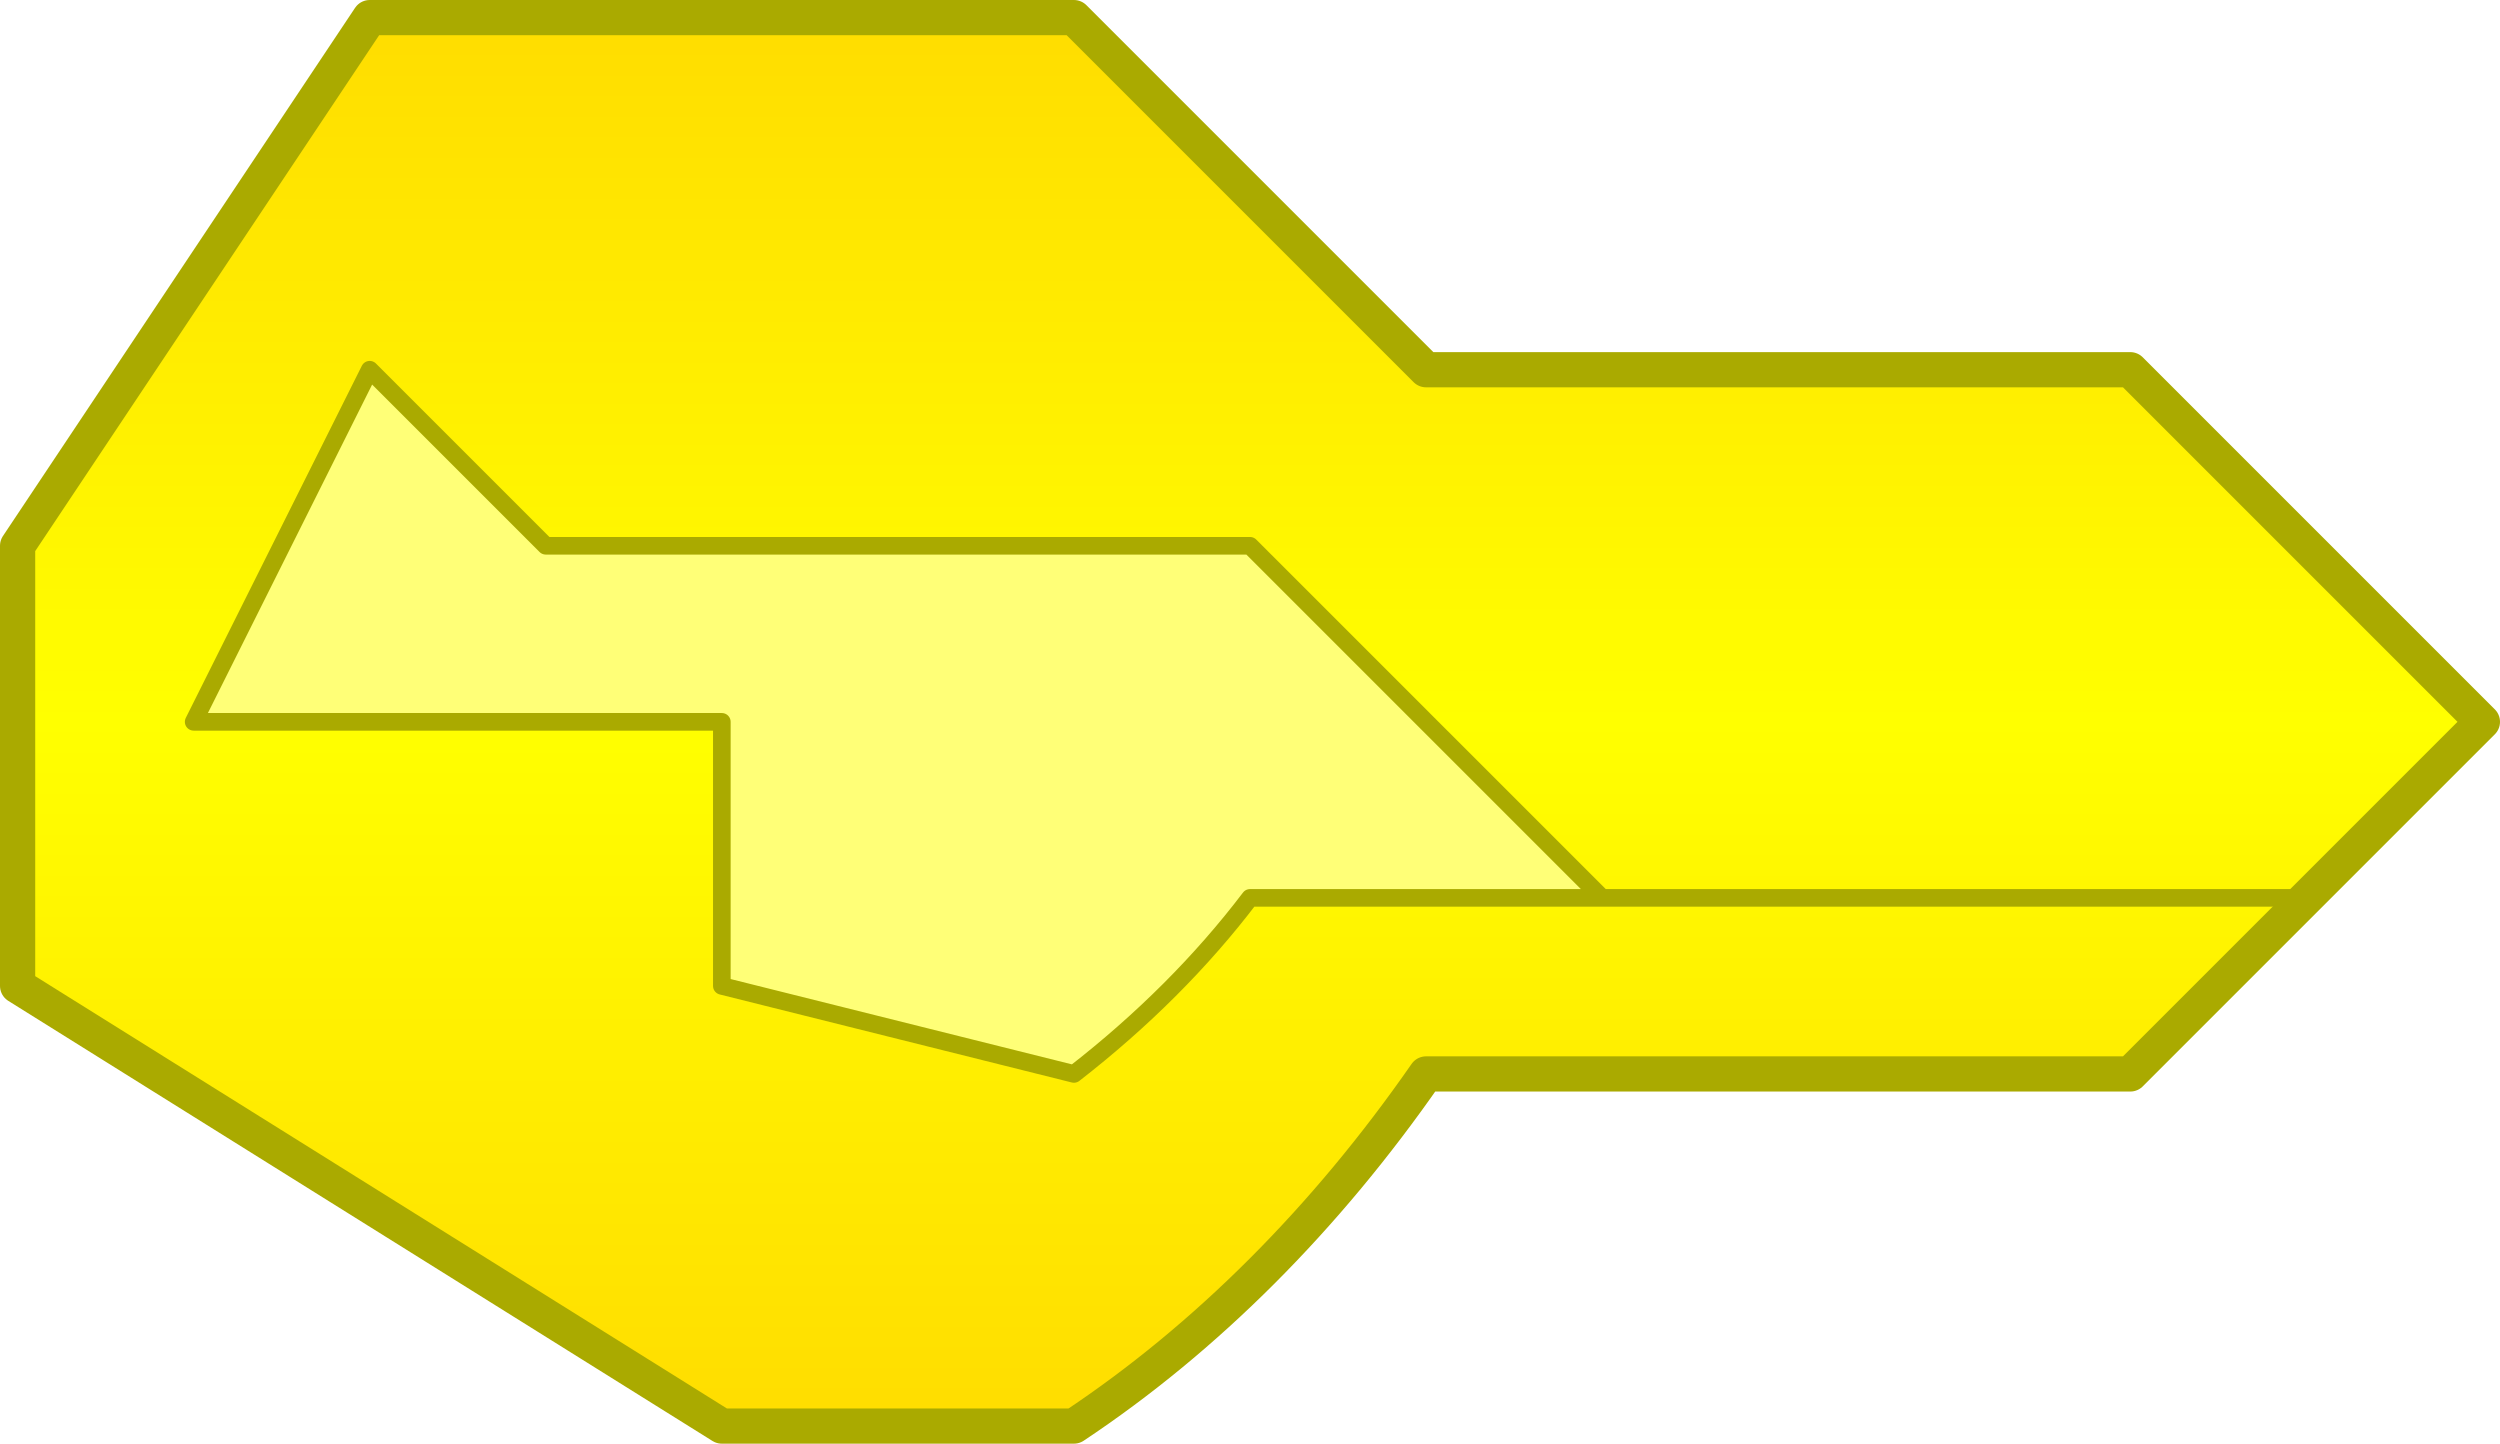
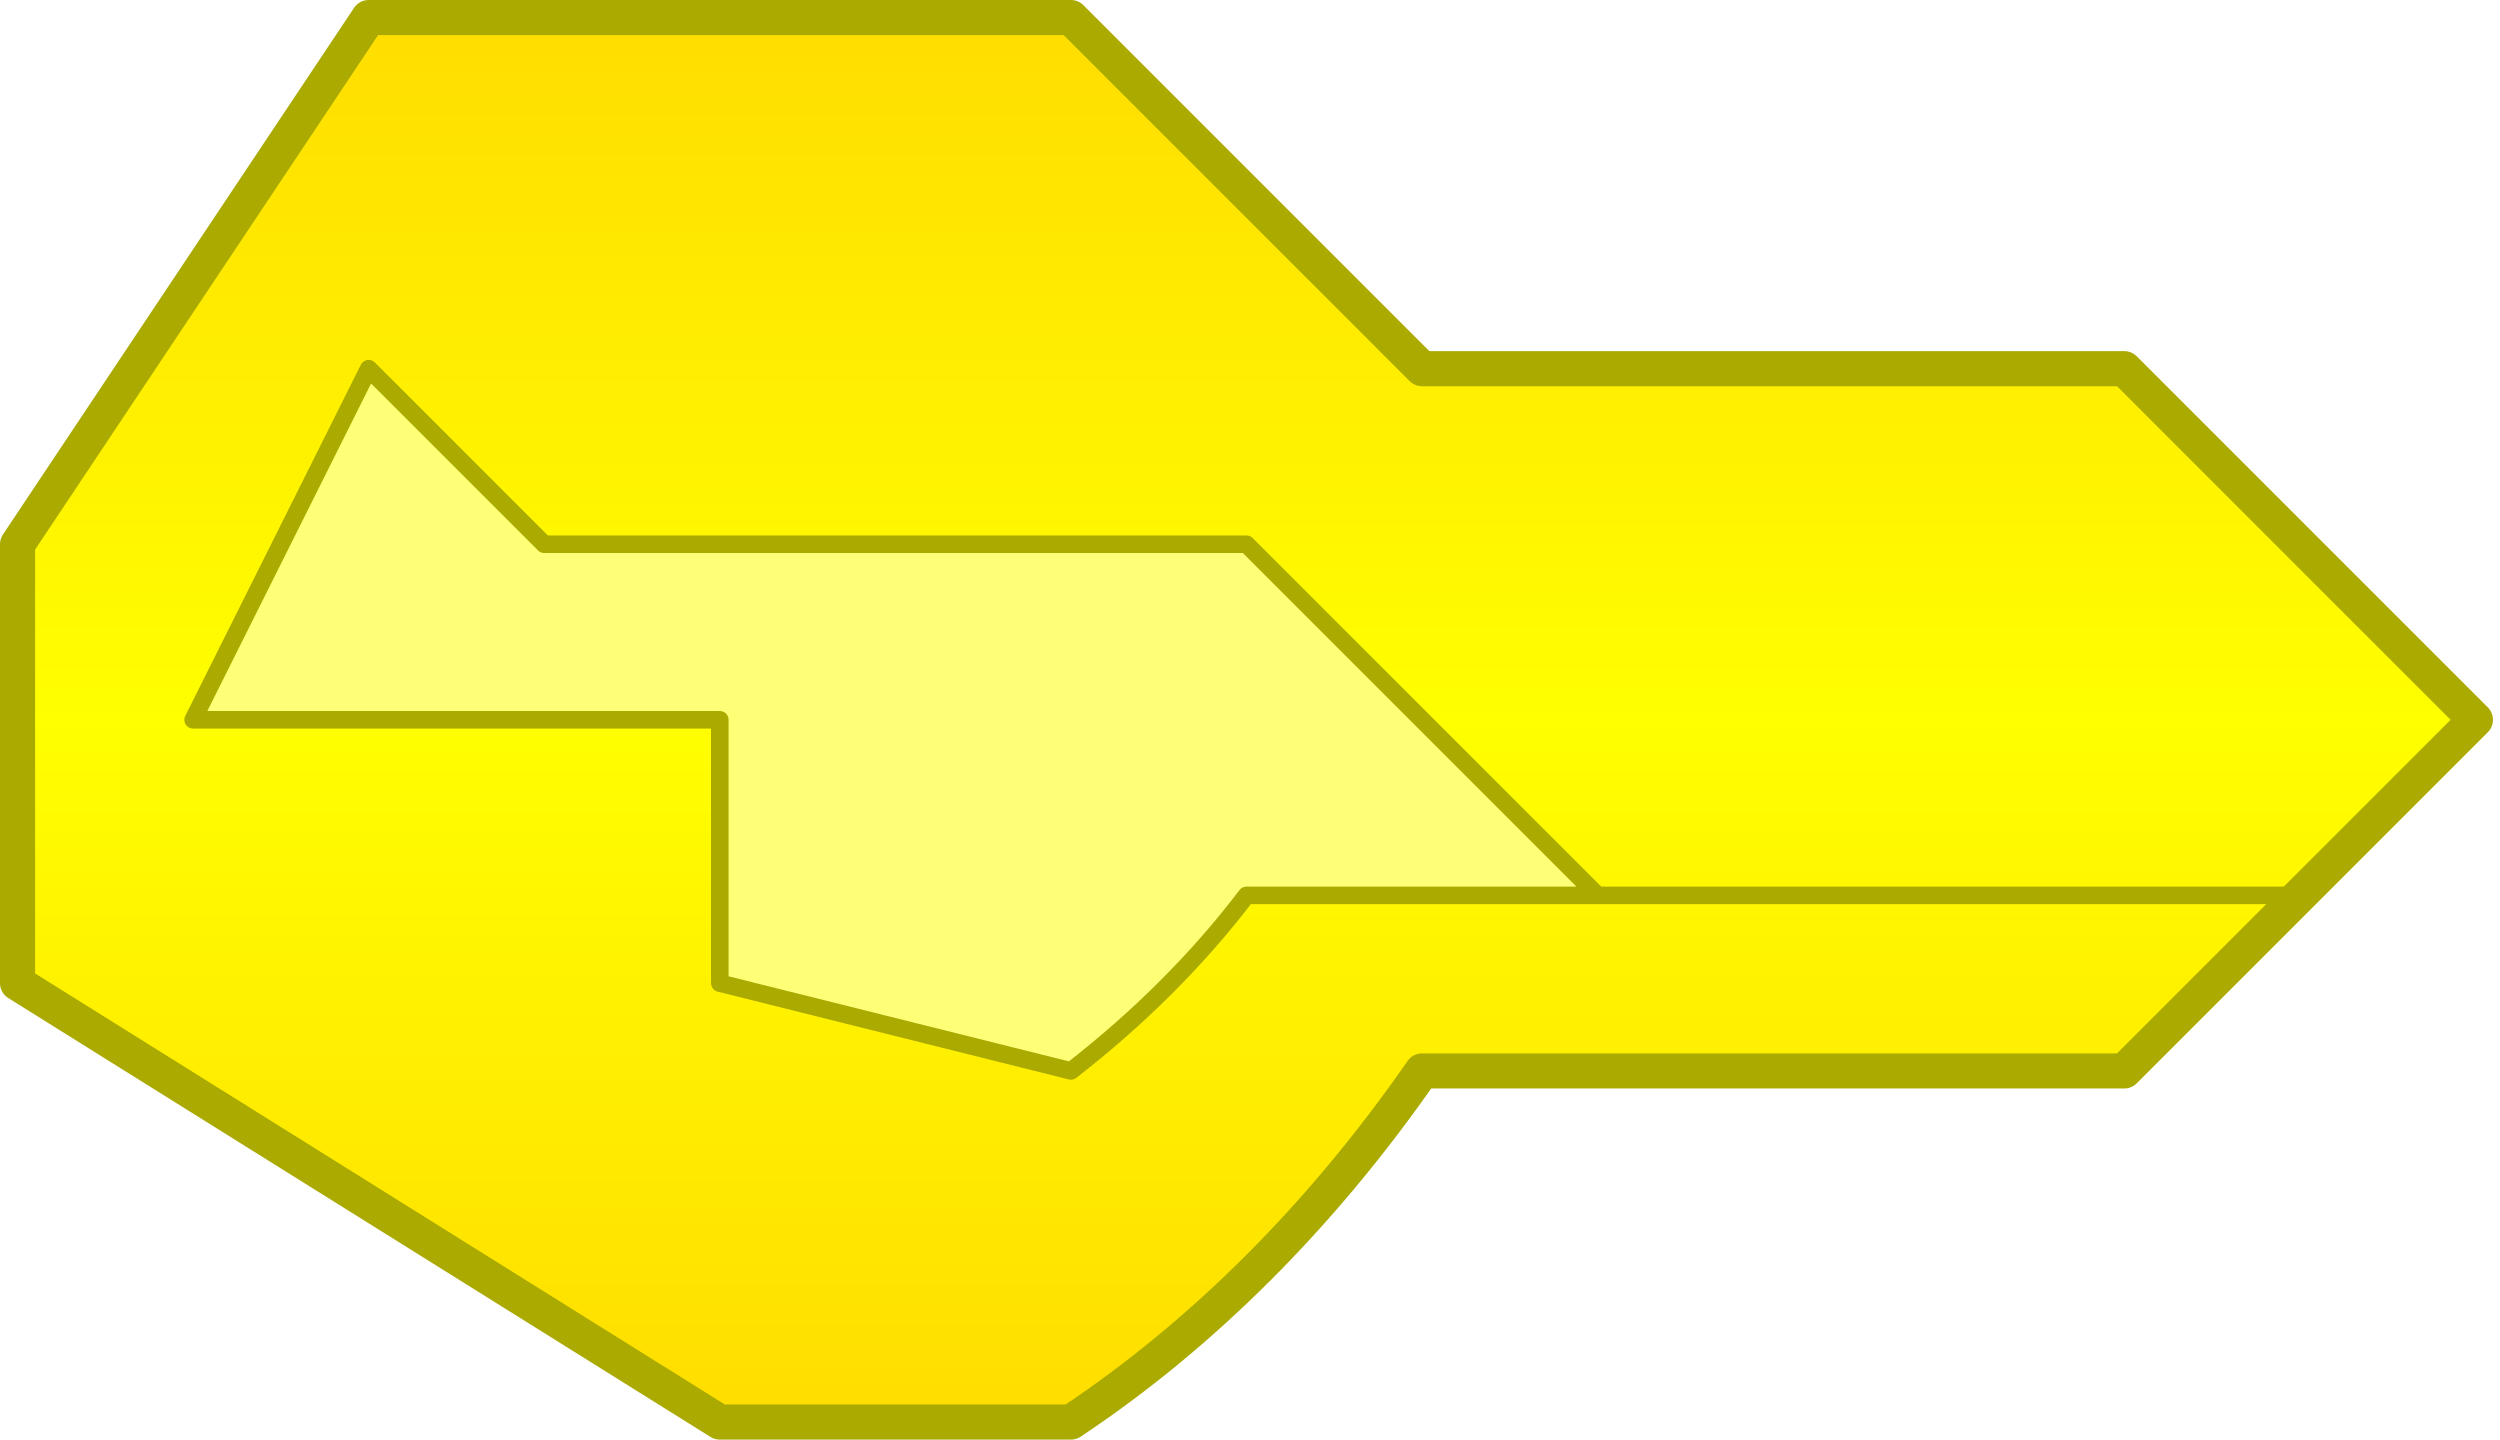
- <svg xmlns="http://www.w3.org/2000/svg" viewBox="-5 -5 710 410" fill="none">
+ <svg xmlns="http://www.w3.org/2000/svg" viewBox="-5 -5 712 410" fill="none">
  <defs>
    <linearGradient id="grad1" x1="0%" y1="0%" x2="100%" y2="100%">
      <stop offset="0%" style="stop-color:#FF0; stop-opacity:1" />
      <stop offset="100%" style="stop-color:#FA0; stop-opacity:1" />
    </linearGradient>
    <linearGradient id="palmGrad" gradientTransform="rotate(90)">
      <stop offset="0%" style="stop-color:#FD0; stop-opacity:1" />
      <stop offset="50%" style="stop-color:#FF0; stop-opacity:1" />
      <stop offset="100%" style="stop-color:#FD0; stop-opacity:1" />
    </linearGradient>
    <polygon id="dip" points="0,0 100,0 200,100 100,100 Z" stroke-linejoin="round" stroke-width="10px" stroke="#AA0" fill="url(#grad1)" />
    <polygon id="dipThumb" points="150,200 0,100 0,0 100,0 100,100 250,200 Z" stroke-width="10px" stroke-linejoin="round" stroke="#AA0" fill="url(#grad1)" />
  </defs>
+   <g />
  <path d="         M 0 275          L 0 150         L 100 0          L 300 0          L 400 100          L 600 100          L 700 200         L 600 300         L 400 300         A 400 300, 100, 0, 1, 300 400         L 200 400 Z" stroke="#AA0" stroke-linejoin="round" stroke-width="10px" fill="url(#palmGrad)" />
  <use href="#dip" x="100" y="0" />
  <use href="#dip" x="200" y="0" />
  <use href="#dip" x="400" y="100" />
  <use href="#dip" x="500" y="100" />
  <use href="#dipThumb" x="50" y="200" />
  <path d="M50,200 L100,100 L150,150 L350,150 L450,250 L650,250 L350,250 A350,250 0,0,1, 300,300 L200,275 L200,200 Z" stroke-width="5px" stroke="#AA0" stroke-linejoin="round" fill="#FF7" />
</svg>
